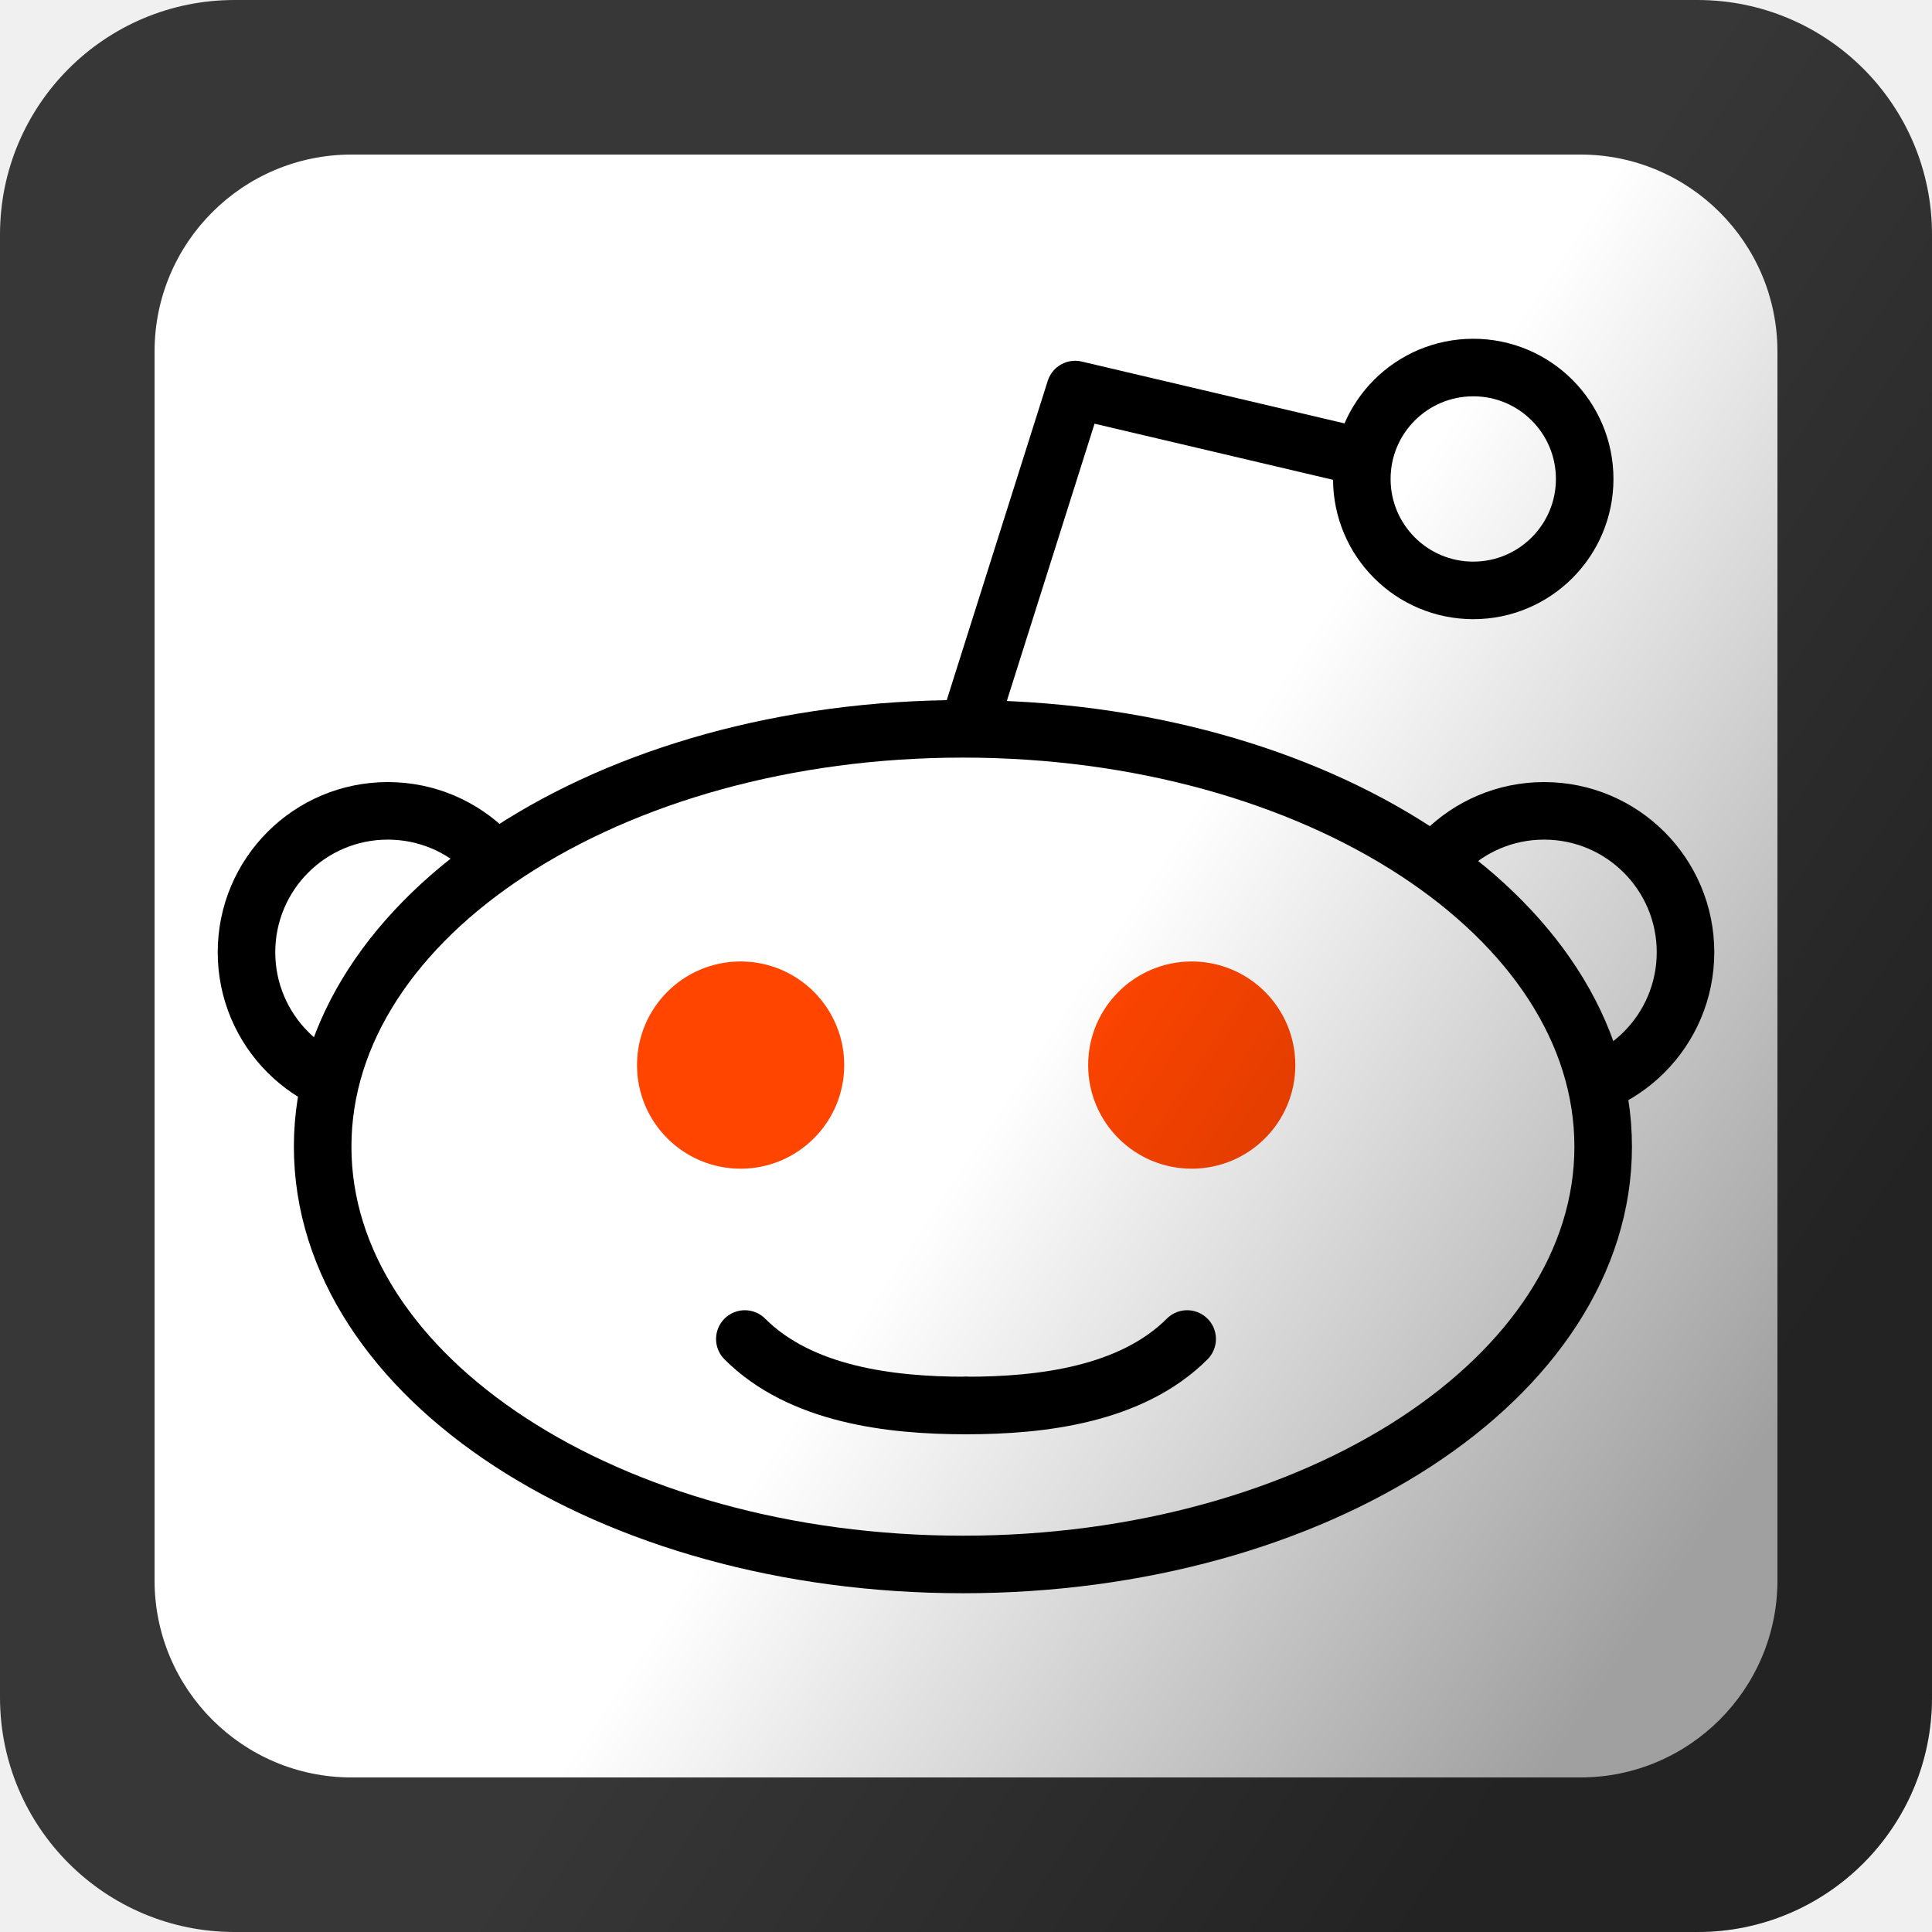
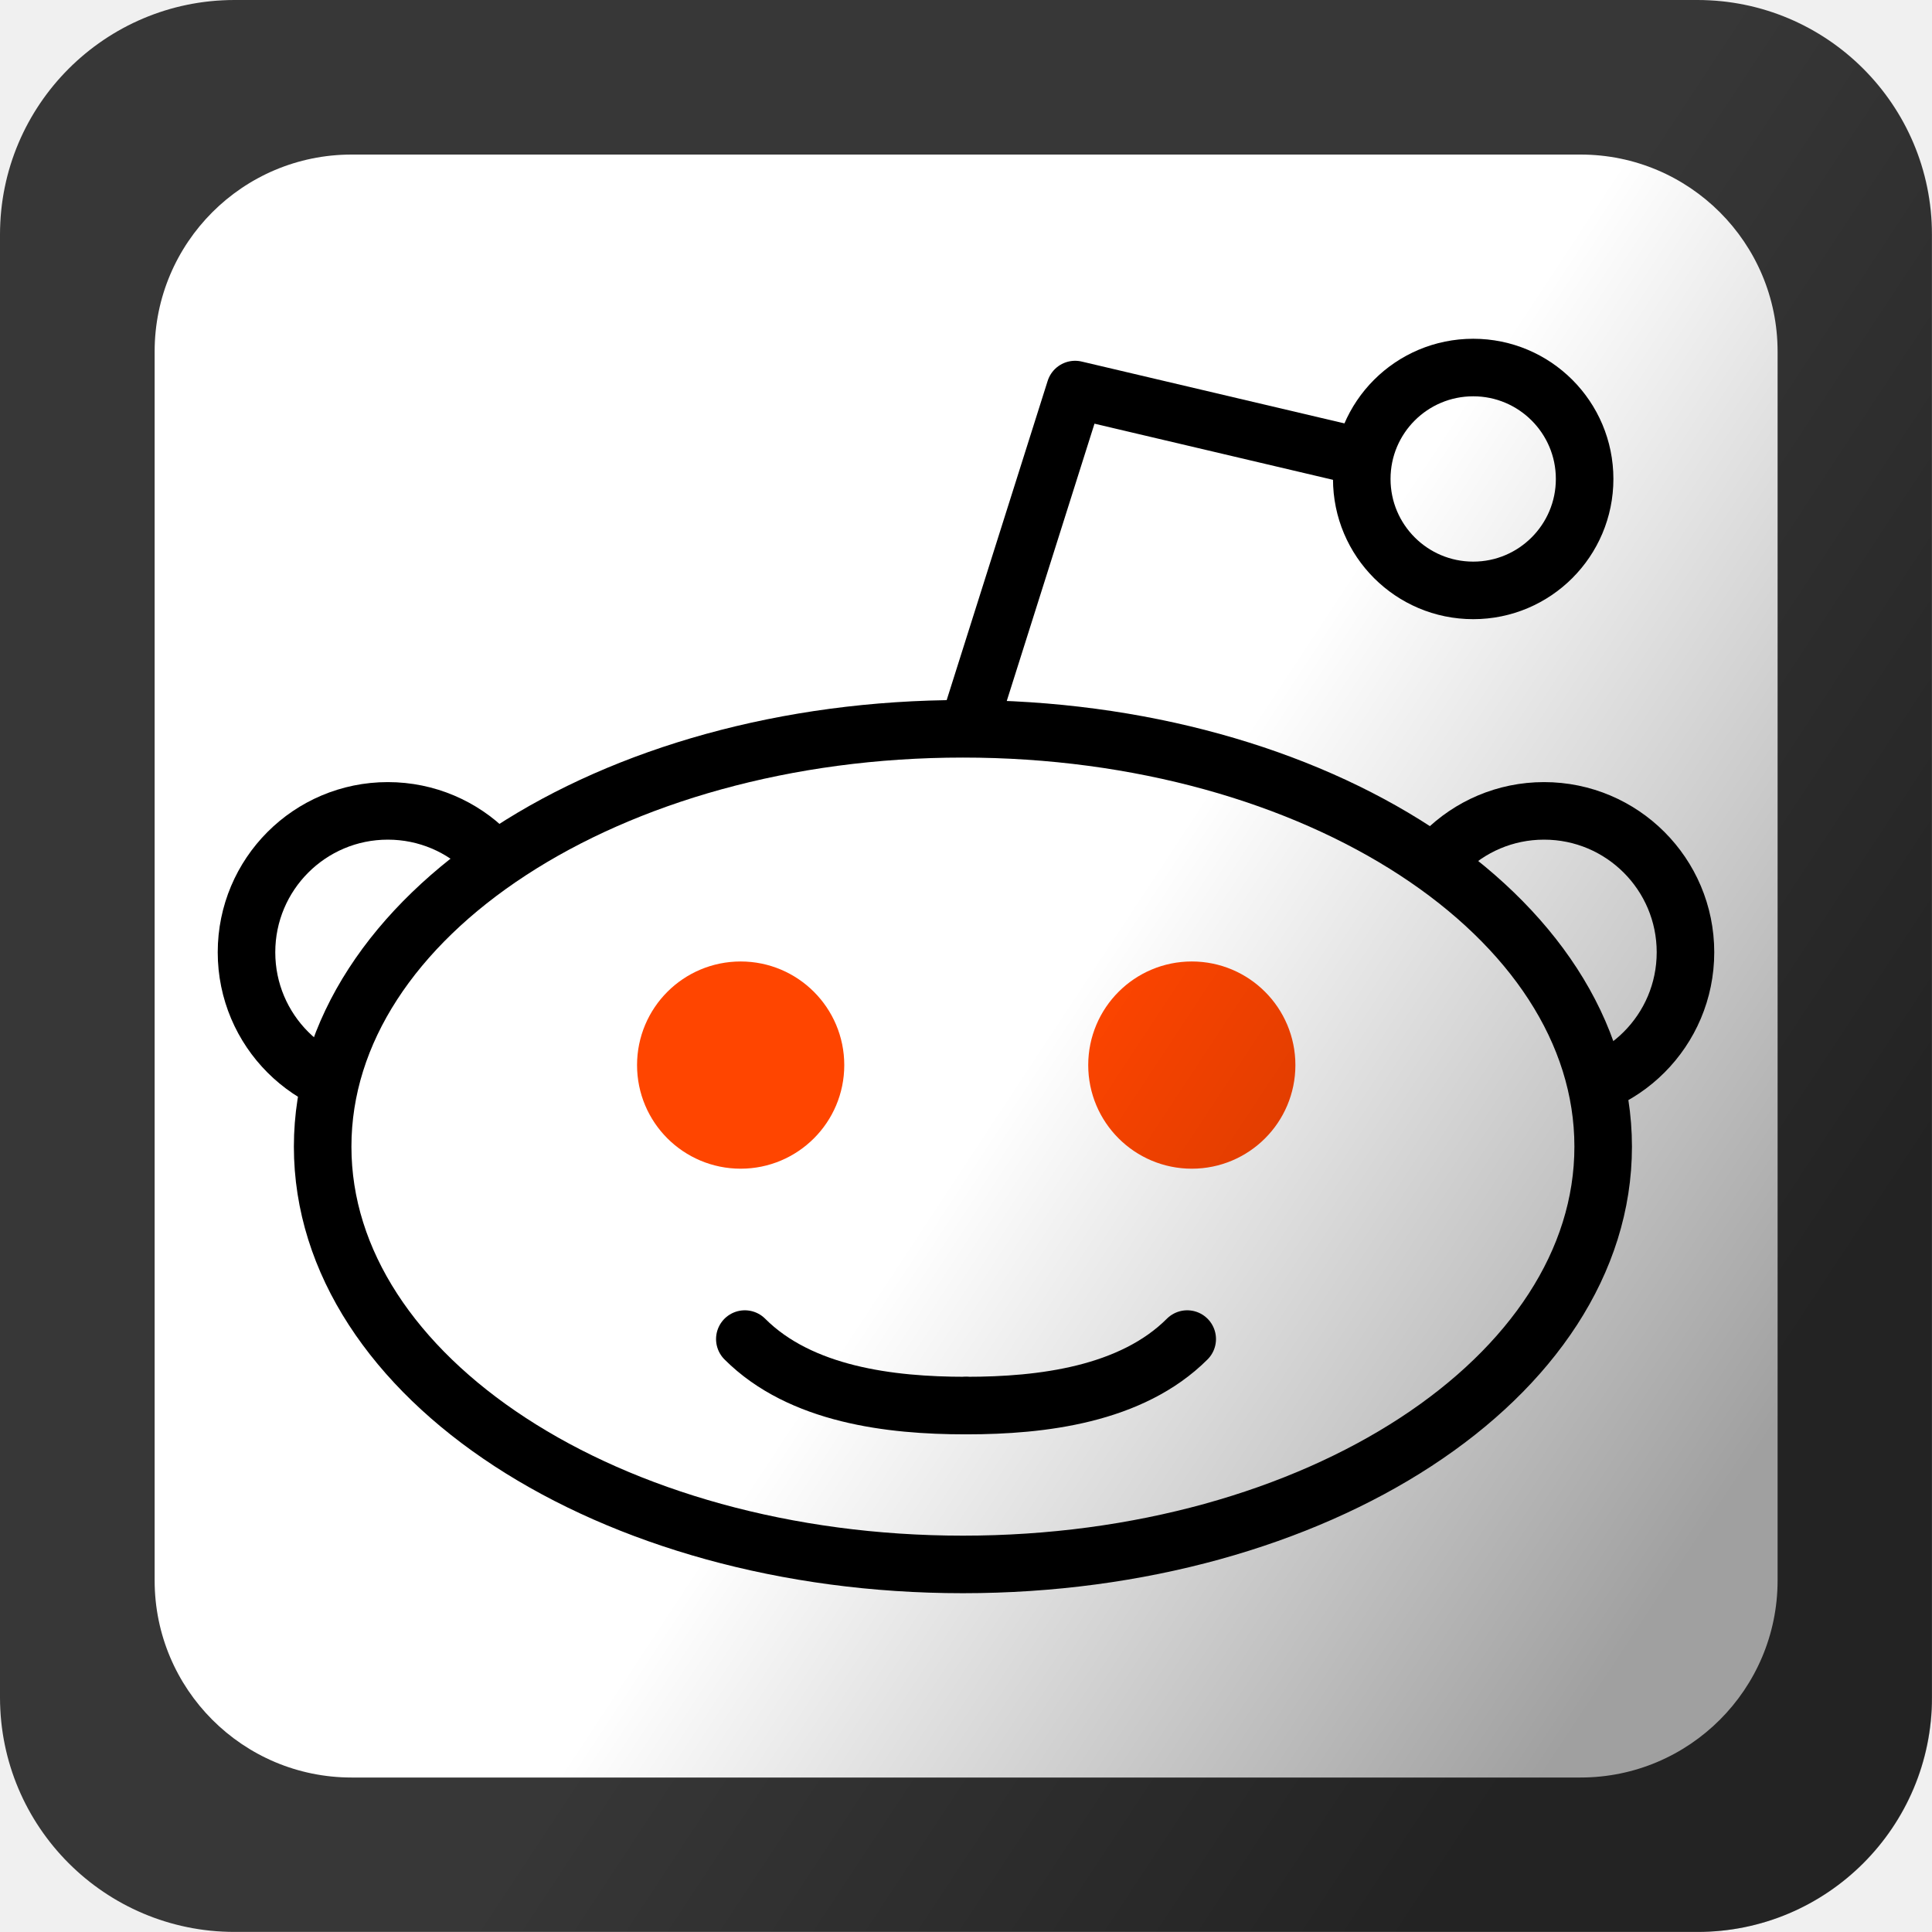
- <svg xmlns="http://www.w3.org/2000/svg" xmlns:xlink="http://www.w3.org/1999/xlink" width="100" height="100" id="svg3932" version="1.1">
-   <defs id="defs11">
-     <linearGradient xlink:href="#linearGradient5322" id="linearGradient3799" x1="-72.771" y1="98.26" x2="-108.532" y2="74.678" gradientUnits="userSpaceOnUse" gradientTransform="translate(157.2564,-12.92373)" />
-     <linearGradient id="linearGradient5322">
-       <stop style="stop-color:#000000;stop-opacity:0.374;" offset="0" id="stop5324" />
-       <stop style="stop-color:#000000;stop-opacity:0;" offset="1" id="stop5326" />
+ <svg xmlns="http://www.w3.org/2000/svg" xmlns:xlink="http://www.w3.org/1999/xlink" viewBox="0 0 100 100">
+   <defs>
+     <clipPath>
+       <path d="m0 792h612v-792h-612v792" />
+     </clipPath>
+     <linearGradient y2="61.754" x2="48.725" y1="85.34" x1="84.49" gradientUnits="userSpaceOnUse" id="2">
+       <stop stop-opacity=".374" />
+       <stop offset="1" stop-opacity="0" />
    </linearGradient>
-     <linearGradient y2="74.678" x2="-108.532" y1="98.26" x1="-72.771" gradientTransform="translate(157.2564,-12.92373)" gradientUnits="userSpaceOnUse" id="linearGradient3833" xlink:href="#linearGradient5322" />
-     <clipPath id="clipPath20">
-       <path id="path22" d="M 0,792 612,792 612,0 0,0 0,792 z" />
-     </clipPath>
  </defs>
-   <path id="path7-7-8" d="M 12.137,0 C 5.435,0 -2.084021e-5,5.435 0,12.137 L 0,87.862 C 0,94.565 5.435,100 12.137,100 l 75.725,0 C 94.565,100 100,94.565 100,87.862 L 100,12.137 C 100,5.435 94.565,0 87.862,0 z" style="fill:#ffffff;fill-opacity:1;display:inline" />
-   <path style="fill:#000000;fill-opacity:0.784;display:inline" d="M 12.137,0 C 5.435,0 -2.0000185e-5,5.435 0,12.137 l 0,75.725 C 0,94.565 5.435,100 12.137,100 l 75.725,0 C 94.565,100 100,94.565 100,87.862 l 0,-75.725 C 100,5.435 94.565,0 87.862,0 L 12.137,0 z M 18.194,8 81.8,8 C 87.43,8 92,12.564 92,18.194 L 92,81.8 C 92,87.43 87.43,92 81.8,92 L 18.194,92 C 12.564,92 8,87.43 8,81.8 L 8,18.194 C 8,12.564 12.564,8 18.194,8 z" id="path7-8-6-9" />
-   <g transform="matrix(1.25,0,0,-1.25,-111.0499,176.2027)" id="g84">
-     <path d="m 0,0 2.99,0 c 2.656,1.382 4.624,6.34 4.624,12.261 0,6.99 -2.74,12.656 -6.119,12.656 -3.38,0 -6.119,-5.666 -6.119,-12.656 C -4.624,6.34 -2.656,1.382 0,0" id="path86" style="fill:#ffffff;fill-opacity:1;fill-rule:nonzero;stroke:none" />
+   <path d="m12.138 0c-6.702 0-12.138 5.435-12.138 12.138v75.72c0 6.702 5.435 12.138 12.138 12.138h75.72c6.702 0 12.137-5.435 12.138-12.138v-75.72c0-6.702-5.435-12.138-12.138-12.138z" fill="#fff" />
+   <path d="m12.138 0c-6.702 0-12.138 5.435-12.138 12.138v75.72c0 6.702 5.435 12.138 12.138 12.138h75.72c6.702 0 12.137-5.435 12.138-12.138v-75.72c0-6.702-5.435-12.138-12.138-12.138h-75.72m6.06 8h63.61c5.63 0 10.2 4.564 10.2 10.194v63.61c0 5.63-4.57 10.2-10.2 10.2h-63.61c-5.63 0-10.194-4.57-10.194-10.2v-63.61c0-5.63 4.564-10.194 10.194-10.194" fill-opacity=".784" />
+   <path d="m0 0c0-1.493-1.21-2.702-2.703-2.702-1.492 0-2.701 1.209-2.701 2.702 0 1.493 1.209 2.703 2.701 2.703 1.493 0 2.703-1.21 2.703-2.703" fill="#fff" transform="matrix(2.70783 0 0-2.70783 27.392 49.29)" id="0" />
+   <path d="m0 0c0-1.493-1.21-2.702-2.703-2.702-1.492 0-2.701 1.209-2.701 2.702 0 1.493 1.209 2.703 2.701 2.703 1.493 0 2.703-1.21 2.703-2.703z" fill="none" stroke="#000" stroke-width="1.1" transform="matrix(2.70783 0 0-2.70783 27.392 49.29)" id="1" />
+   <g transform="translate(59.848)">
+     <use xlink:href="#0" />
+     <use xlink:href="#1" />
  </g>
-   <g id="g3399" transform="matrix(2.166265,0,0,2.166265,286.3561,-258.076)">
-     <g id="g48" transform="matrix(1.25,0,0,-1.25,-119.5442,141.8869)">
-       <path style="fill:#ffffff;fill-opacity:1;fill-rule:nonzero;stroke:none" id="path50" d="m 0,0 c 0,-1.493 -1.21,-2.702 -2.703,-2.702 -1.492,0 -2.701,1.209 -2.701,2.702 0,1.493 1.209,2.703 2.701,2.703 C -1.21,2.703 0,1.493 0,0" />
-     </g>
-     <g id="g52" transform="matrix(1.25,0,0,-1.25,-119.5442,141.8869)">
-       <path style="fill:none;stroke:#000000;stroke-width:1.1;stroke-linecap:butt;stroke-linejoin:miter;stroke-miterlimit:4;stroke-opacity:1;stroke-dasharray:none" id="path54" d="m 0,0 c 0,-1.493 -1.21,-2.702 -2.703,-2.702 -1.492,0 -2.701,1.209 -2.701,2.702 0,1.493 1.209,2.703 2.701,2.703 C -1.21,2.703 0,1.493 0,0 z" />
-     </g>
-     <g id="g56" transform="matrix(1.25,0,0,-1.25,-91.91608,141.8869)">
-       <path style="fill:#ffffff;fill-opacity:1;fill-rule:nonzero;stroke:none" id="path58" d="m 0,0 c 0,-1.493 -1.21,-2.702 -2.703,-2.702 -1.492,0 -2.701,1.209 -2.701,2.702 0,1.493 1.209,2.703 2.701,2.703 C -1.21,2.703 0,1.493 0,0" />
-     </g>
-     <g id="g60" transform="matrix(1.25,0,0,-1.25,-91.91608,141.8869)">
-       <path style="fill:none;stroke:#000000;stroke-width:1.1;stroke-linecap:butt;stroke-linejoin:miter;stroke-miterlimit:4;stroke-opacity:1;stroke-dasharray:none" id="path62" d="m 0,0 c 0,-1.493 -1.21,-2.702 -2.703,-2.702 -1.492,0 -2.701,1.209 -2.701,2.702 0,1.493 1.209,2.703 2.701,2.703 C -1.21,2.703 0,1.493 0,0 z" />
-     </g>
-     <g id="g64" transform="matrix(1.25,0,0,-1.25,-99.74445,130.032)">
-       <path style="fill:none;stroke:#000000;stroke-width:1.1;stroke-linecap:round;stroke-linejoin:round;stroke-miterlimit:4;stroke-opacity:1;stroke-dasharray:none" id="path66" d="M 0,0 -5.404,1.272 -7.39,-5.006" />
-     </g>
-     <g id="g76" transform="matrix(1.25,0,0,-1.25,-94.32507,130.5783)">
-       <path style="fill:#ffffff;fill-opacity:1;fill-rule:nonzero;stroke:none" id="path78" d="m 0,0 c 0,-1.176 -0.954,-2.13 -2.129,-2.13 -1.178,0 -2.131,0.954 -2.131,2.13 0,1.177 0.953,2.13 2.131,2.13 C -0.954,2.13 0,1.177 0,0" />
-     </g>
-     <g id="g80" transform="matrix(1.25,0,0,-1.25,-94.32507,130.5783)">
-       <path style="fill:none;stroke:#000000;stroke-width:1.1;stroke-linecap:butt;stroke-linejoin:miter;stroke-miterlimit:4;stroke-opacity:1;stroke-dasharray:none" id="path82" d="m 0,0 c 0,-1.176 -0.954,-2.13 -2.129,-2.13 -1.178,0 -2.131,0.954 -2.131,2.13 0,1.177 0.953,2.13 2.131,2.13 C -0.954,2.13 0,1.177 0,0 z" />
-     </g>
-     <g id="g92" transform="matrix(1.25,0,0,-1.25,-93.8832,146.5323)">
-       <path style="fill:#ffffff;fill-opacity:1;fill-rule:nonzero;stroke:none" id="path94" d="m 0,0 c 0,-4.411 -5.479,-7.986 -12.239,-7.986 -6.759,0 -12.238,3.575 -12.238,7.986 0,4.411 5.479,7.987 12.238,7.987 C -5.479,7.987 0,4.411 0,0" />
-     </g>
-     <g id="g96" transform="matrix(1.25,0,0,-1.25,-93.8832,146.5323)">
-       <path style="fill:none;stroke:#000000;stroke-width:1.1;stroke-linecap:butt;stroke-linejoin:miter;stroke-miterlimit:4;stroke-opacity:1;stroke-dasharray:none" id="path98" d="m 0,0 c 0,-4.411 -5.479,-7.986 -12.239,-7.986 -6.759,0 -12.238,3.575 -12.238,7.986 0,4.411 5.479,7.987 12.238,7.987 C -5.479,7.987 0,4.411 0,0 z" />
-     </g>
-     <g id="g156" transform="matrix(1.25,0,0,-1.25,-112.7047,144.5834)">
-       <path style="fill:#ff4500;fill-opacity:1;fill-rule:nonzero;stroke:none" id="path158" d="m 0,0 c 0,-0.79 -0.641,-1.43 -1.43,-1.43 -0.791,0 -1.431,0.64 -1.431,1.43 0,0.791 0.64,1.431 1.431,1.431 C -0.641,1.431 0,0.791 0,0" />
-     </g>
-     <g id="g160" transform="matrix(1.25,0,0,-1.25,-112.7047,144.5834)">
-       <path style="fill:none;stroke:#ff4500;stroke-width:1.1;stroke-linecap:butt;stroke-linejoin:miter;stroke-miterlimit:4;stroke-opacity:1;stroke-dasharray:none" id="path162" d="m 0,0 c 0,-0.79 -0.641,-1.43 -1.43,-1.43 -0.791,0 -1.431,0.64 -1.431,1.43 0,0.791 0.64,1.431 1.431,1.431 C -0.641,1.431 0,0.791 0,0 z" />
-     </g>
-     <g id="g164" transform="matrix(1.25,0,0,-1.25,-101.9265,144.5834)">
-       <path style="fill:#ff4500;fill-opacity:1;fill-rule:nonzero;stroke:none" id="path166" d="m 0,0 c 0,-0.79 -0.64,-1.43 -1.43,-1.43 -0.789,0 -1.43,0.64 -1.43,1.43 0,0.791 0.641,1.431 1.43,1.431 C -0.64,1.431 0,0.791 0,0" />
-     </g>
-     <g id="g168" transform="matrix(1.25,0,0,-1.25,-101.9265,144.5834)">
-       <path style="fill:none;stroke:#ff4500;stroke-width:1.1;stroke-linecap:butt;stroke-linejoin:miter;stroke-miterlimit:4;stroke-opacity:1;stroke-dasharray:none" id="path170" d="m 0,0 c 0,-0.79 -0.64,-1.43 -1.43,-1.43 -0.789,0 -1.43,0.64 -1.43,1.43 0,0.791 0.641,1.431 1.43,1.431 C -0.64,1.431 0,0.791 0,0 z" />
-     </g>
-     <g id="g172" transform="matrix(1.25,0,0,-1.25,-114.3922,151.1276)">
-       <path style="fill:none;stroke:#000000;stroke-width:1.1;stroke-linecap:round;stroke-linejoin:miter;stroke-miterlimit:4;stroke-opacity:1;stroke-dasharray:none" id="path174" d="M 0,0 C 1.066,-1.066 2.786,-1.271 4.212,-1.271" />
-     </g>
-     <g id="g176" transform="matrix(1.25,0,0,-1.25,-103.8234,151.1276)">
-       <path style="fill:none;stroke:#000000;stroke-width:1.1;stroke-linecap:round;stroke-linejoin:miter;stroke-miterlimit:4;stroke-opacity:1;stroke-dasharray:none" id="path178" d="M 0,0 C -1.067,-1.066 -2.785,-1.271 -4.212,-1.271" />
-     </g>
+   <path d="m0 0l-5.404 1.272-1.986-6.278" fill="none" stroke="#000" stroke-linejoin="round" stroke-linecap="round" stroke-width="1.1" transform="matrix(2.70783 0 0-2.70783 70.28 23.608)" />
+   <g transform="matrix(2.70783 0 0-2.70783 82.02 24.791)">
+     <path d="m0 0c0-1.176-.954-2.13-2.129-2.13-1.178 0-2.131.954-2.131 2.13 0 1.177.953 2.13 2.131 2.13 1.175 0 2.129-.953 2.129-2.13" fill="#fff" />
+     <path d="m0 0c0-1.176-.954-2.13-2.129-2.13-1.178 0-2.131.954-2.131 2.13 0 1.177.953 2.13 2.131 2.13 1.175 0 2.129-.953 2.129-2.13z" fill="none" stroke="#000" stroke-width="1.1" />
  </g>
-   <path style="fill:url(#linearGradient3833);fill-opacity:1;display:inline" d="M 12.137,0 C 5.435,0 -1.9999945e-5,5.435 0,12.137 l 0,75.725 C 0,94.565 5.435,100 12.137,100 l 75.725,0 C 94.565,100 100,94.565 100,87.862 l 0,-75.725 C 100,5.435 94.565,0 87.863,0 z" id="path7-8-6-9-9" />
+   <g transform="matrix(2.70783 0 0-2.70783 82.98 59.35)">
+     <path d="m0 0c0-4.411-5.479-7.986-12.239-7.986-6.759 0-12.238 3.575-12.238 7.986 0 4.411 5.479 7.987 12.238 7.987 6.76 0 12.239-3.576 12.239-7.987" fill="#fff" />
+     <path d="m0 0c0-4.411-5.479-7.986-12.239-7.986-6.759 0-12.238 3.575-12.238 7.986 0 4.411 5.479 7.987 12.238 7.987 6.76 0 12.239-3.576 12.239-7.987z" fill="none" stroke="#000" stroke-width="1.1" />
+   </g>
+   <g transform="matrix(2.70783 0 0-2.70783 42.21 55.13)">
+     <path d="m0 0c0-.79-.641-1.43-1.43-1.43-.791 0-1.431.64-1.431 1.43 0 .791.64 1.431 1.431 1.431.789 0 1.43-.64 1.43-1.431" fill="#ff4500" />
+     <path d="m0 0c0-.79-.641-1.43-1.43-1.43-.791 0-1.431.64-1.431 1.43 0 .791.64 1.431 1.431 1.431.789 0 1.43-.64 1.43-1.431z" fill="none" stroke="#ff4500" stroke-width="1.1" />
+   </g>
+   <g transform="matrix(2.70783 0 0-2.70783 65.56 55.13)">
+     <path d="m0 0c0-.79-.64-1.43-1.43-1.43-.789 0-1.43.64-1.43 1.43 0 .791.641 1.431 1.43 1.431.79 0 1.43-.64 1.43-1.431" fill="#ff4500" />
+     <path d="m0 0c0-.79-.64-1.43-1.43-1.43-.789 0-1.43.64-1.43 1.43 0 .791.641 1.431 1.43 1.431.79 0 1.43-.64 1.43-1.431z" fill="none" stroke="#ff4500" stroke-width="1.1" />
+   </g>
+   <g fill="none" stroke="#000" stroke-linecap="round" stroke-width="1.1">
+     <path d="m0 0c1.066-1.066 2.786-1.271 4.212-1.271" transform="matrix(2.70783 0 0-2.70783 38.552 69.31)" />
+     <path d="m0 0c-1.067-1.066-2.785-1.271-4.212-1.271" transform="matrix(2.70783 0 0-2.70783 61.45 69.31)" />
+   </g>
+   <path d="m12.138 0c-6.702 0-12.138 5.435-12.138 12.138v75.72c0 6.702 5.435 12.138 12.138 12.138h75.73c6.702 0 12.137-5.435 12.137-12.138v-75.72c0-6.702-5.435-12.138-12.137-12.138z" fill="url(#2)" />
</svg>
